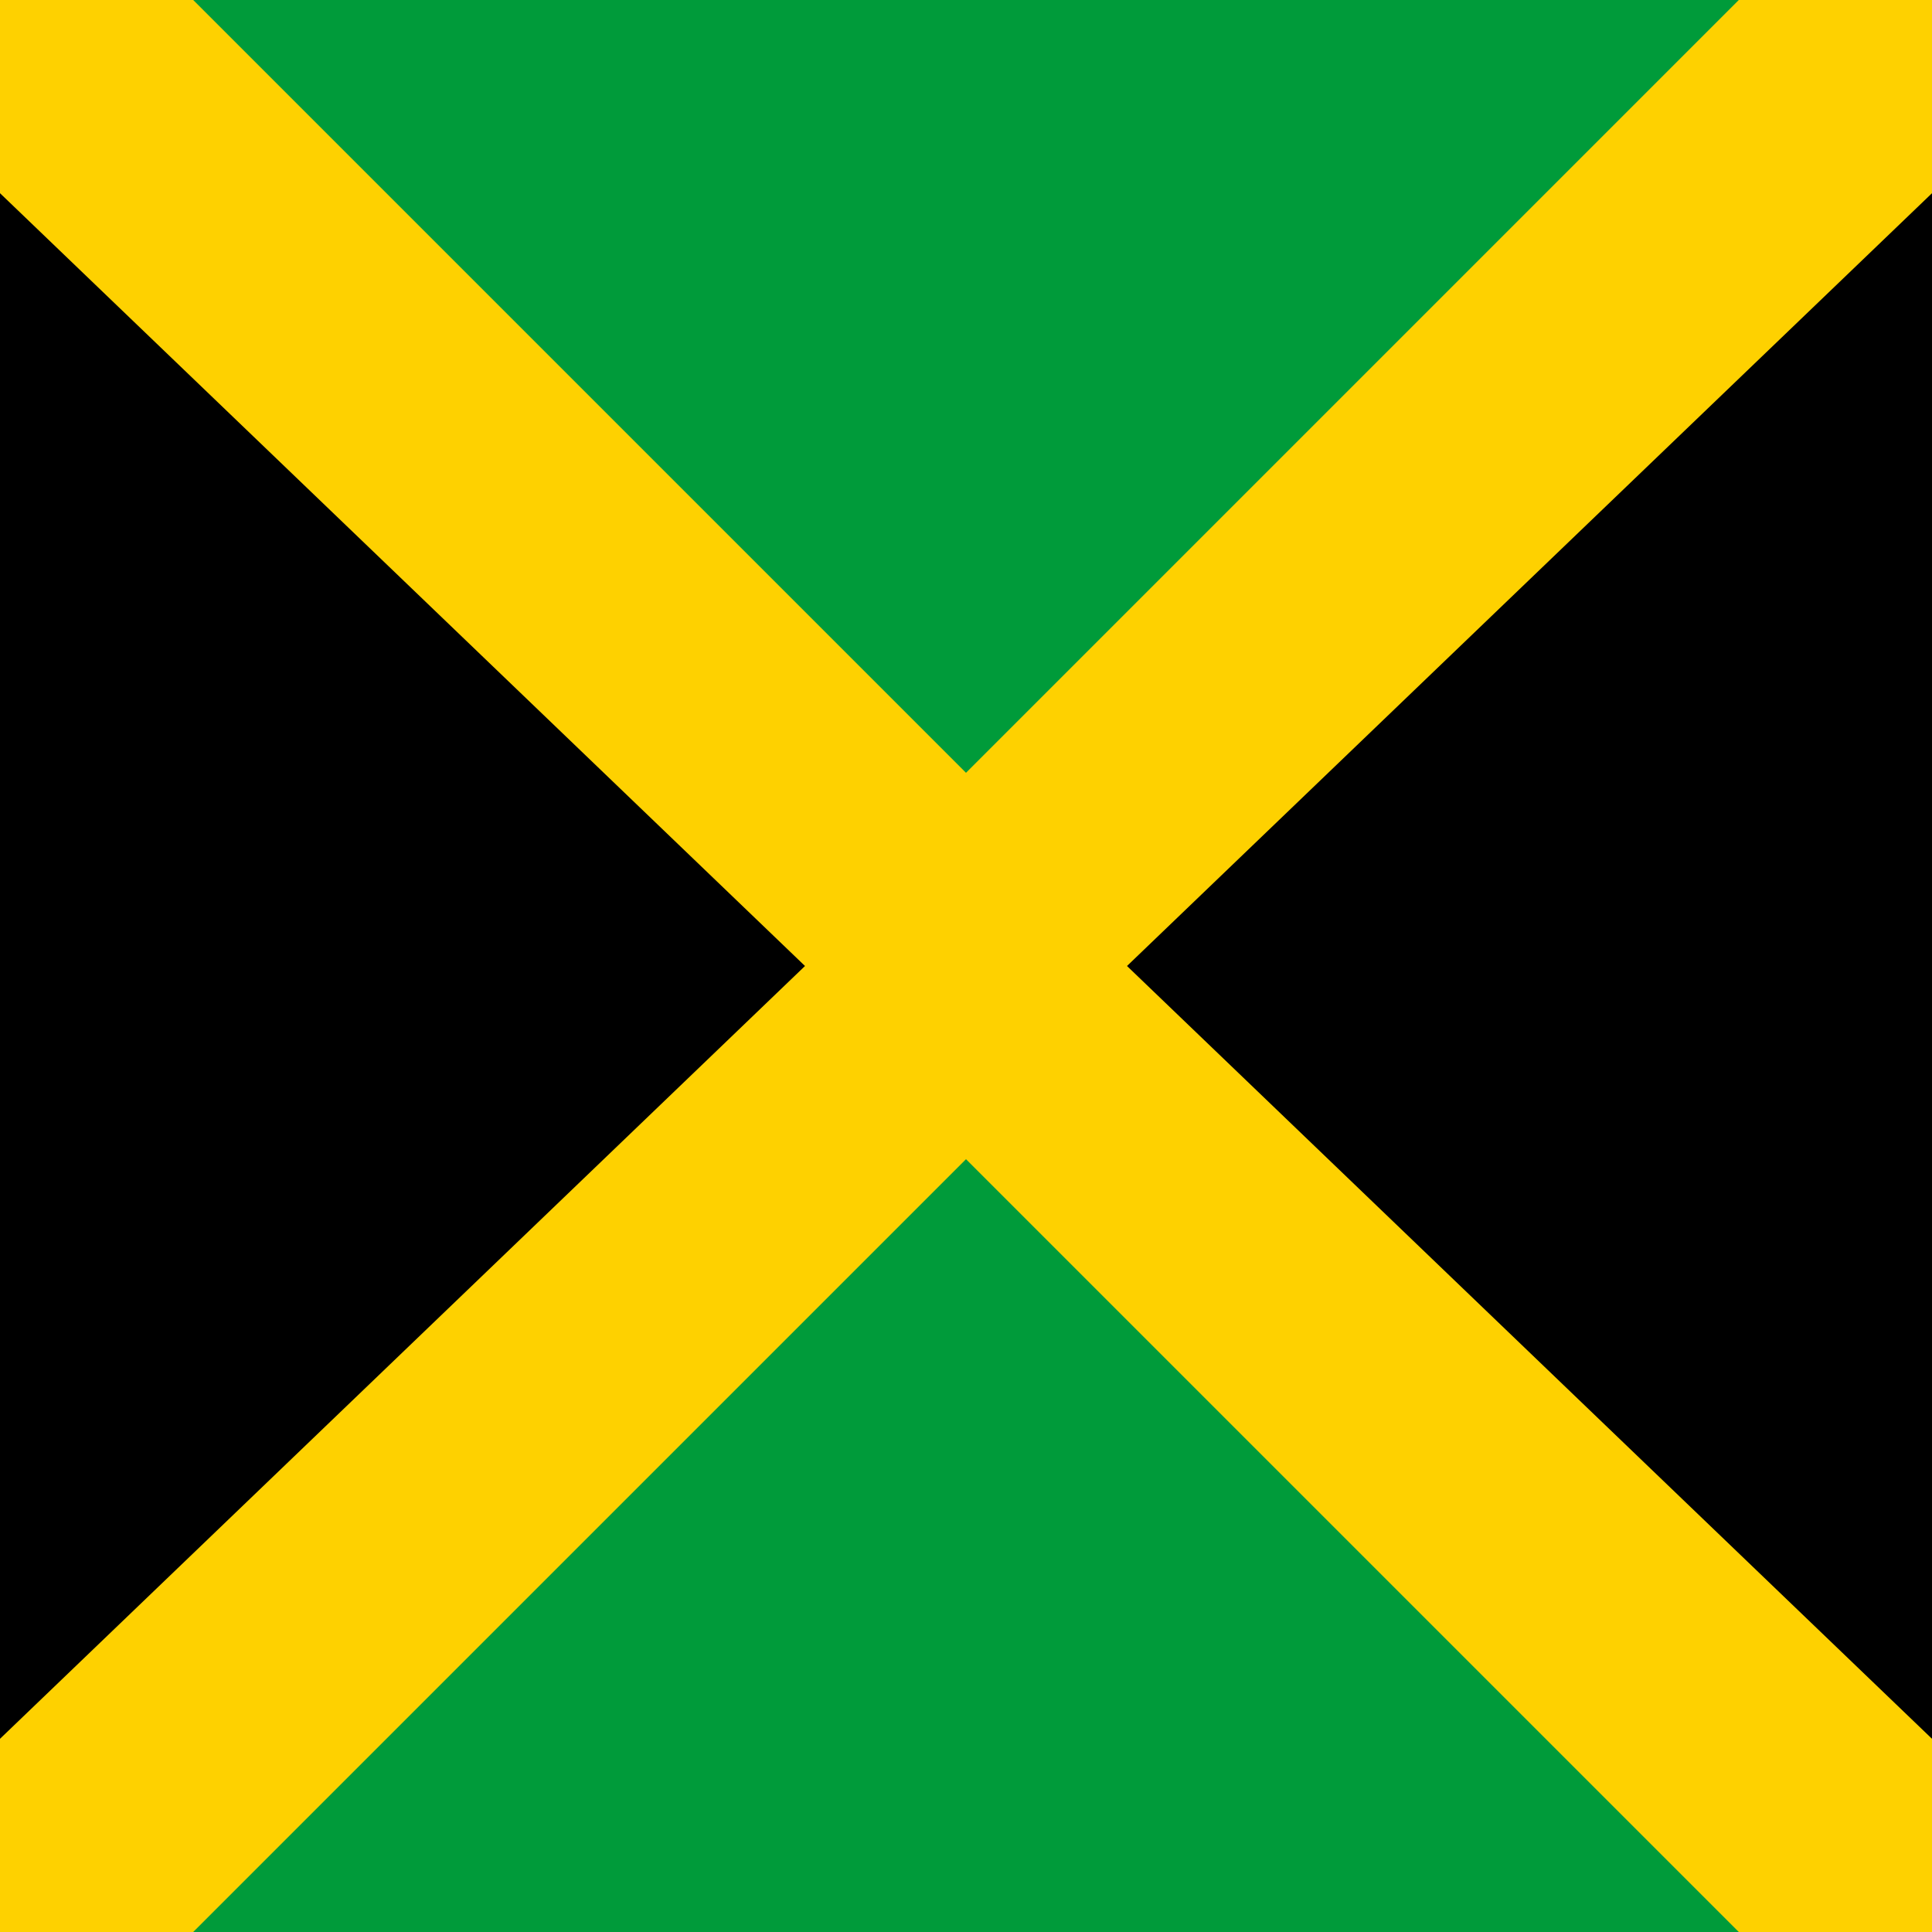
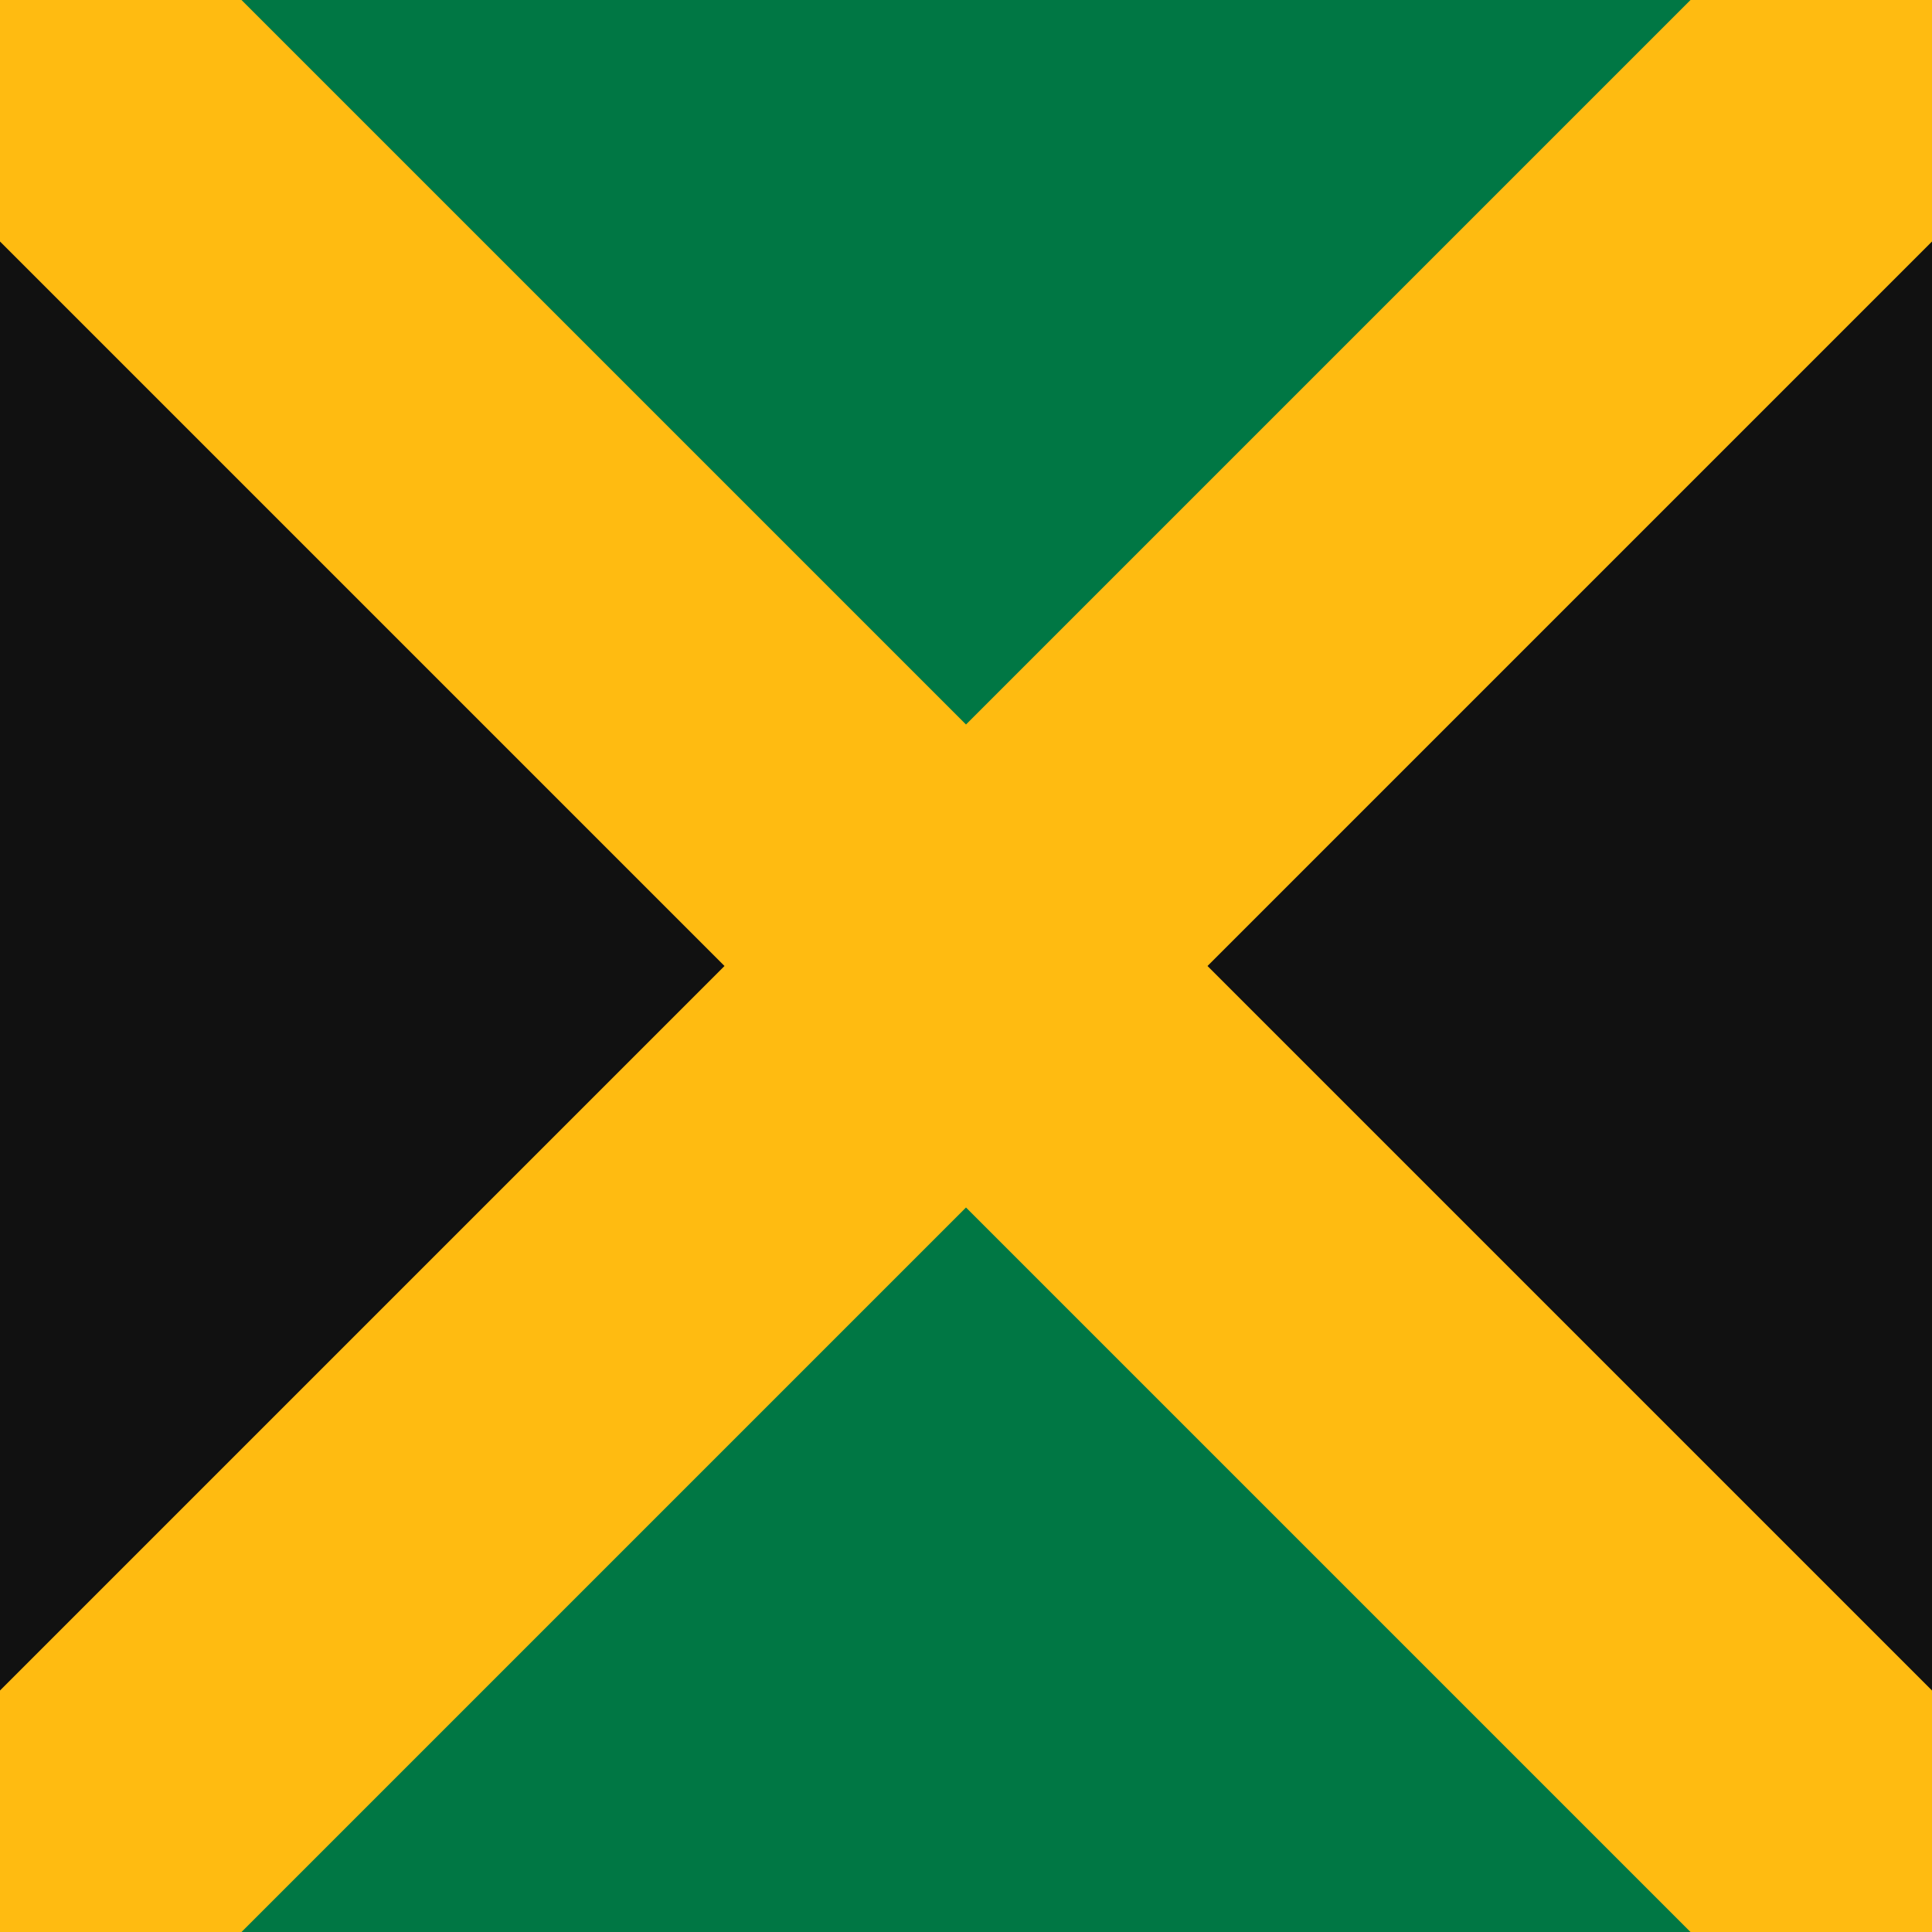
- <svg xmlns="http://www.w3.org/2000/svg" height="300" viewBox="0 0 300 300" width="300">
-   <path d="m0 300h300v-300h-300z" fill="#009b3a" stroke-width="1.089" />
-   <path d="m150 150.861 150 150v-300zm-150 150 150-150-150-150z" stroke-width="1.093" />
-   <path d="m270 0-120 120-120-120h-30v30l125 120-125 120v30h30l120-120 120 120h30v-30l-125-120 125-120v-30z" fill="#fed100" stroke-width="1.333" />
+ <svg xmlns="http://www.w3.org/2000/svg" xmlns:xlink="http://www.w3.org/1999/xlink" width="96" height="96" viewBox="0 0 96 96" version="1.1" id="svg5" xml:space="preserve">
+   <defs id="defs2">
+     <linearGradient id="linearGradient1764">
+       <stop style="stop-color:#ffbb11;stop-opacity:1;" offset="0" id="stop1762" />
+     </linearGradient>
+     <linearGradient id="green">
+       <stop style="stop-color:#007744;stop-opacity:1;" offset="0" id="stop1742" />
+     </linearGradient>
+     <linearGradient id="black">
+       <stop style="stop-color:#111111;stop-opacity:1;" offset="0" id="stop896" />
+     </linearGradient>
+     <linearGradient xlink:href="#black" id="linearGradient900" x1="0" y1="48" x2="144" y2="48" gradientUnits="userSpaceOnUse" />
+     <linearGradient xlink:href="#green" id="linearGradient1746" x1="-24" y1="48" x2="120" y2="48" gradientUnits="userSpaceOnUse" />
+     <linearGradient xlink:href="#linearGradient1764" id="linearGradient1766" x1="-24" y1="48" x2="120" y2="48" gradientUnits="userSpaceOnUse" />
+     <clipPath id="f">
+       <path d="M 0,0 H 12 V 6 H 0 Z" id="path6609" />
+     </clipPath>
+     <clipPath id="f-2">
+       <path d="M 0,0 H 12 V 6 H 0 Z" id="path45613" />
+     </clipPath>
+   </defs>
+   <g id="layer1" transform="translate(24)">
+     <rect style="fill:url(#linearGradient1746);fill-opacity:1;stroke:none;stroke-width:1.002;stroke-linecap:round;stroke-dasharray:none" id="rect5982" width="96" height="96" x="-24" y="0" />
+     <path id="path846" style="font-variation-settings:'wght' 700;display:inline;fill:url(#linearGradient900);fill-opacity:1;paint-order:stroke fill markers" d="M 0,0 48,48 0,96 Z M 96,0 48,48 96,96 Z" transform="translate(-24)" />
+     <path id="path562558" style="display:inline;fill:url(#linearGradient1766);fill-opacity:1;stroke-width:6;stroke-linecap:square" d="m -24,0 v 12 l 36,36 -36,36 v 12 h 12 L 24,60 60,96 H 72 V 84 L 36,48 72,12 V 0 H 60 L 24,36 -12,0 Z" />
+   </g>
</svg>
